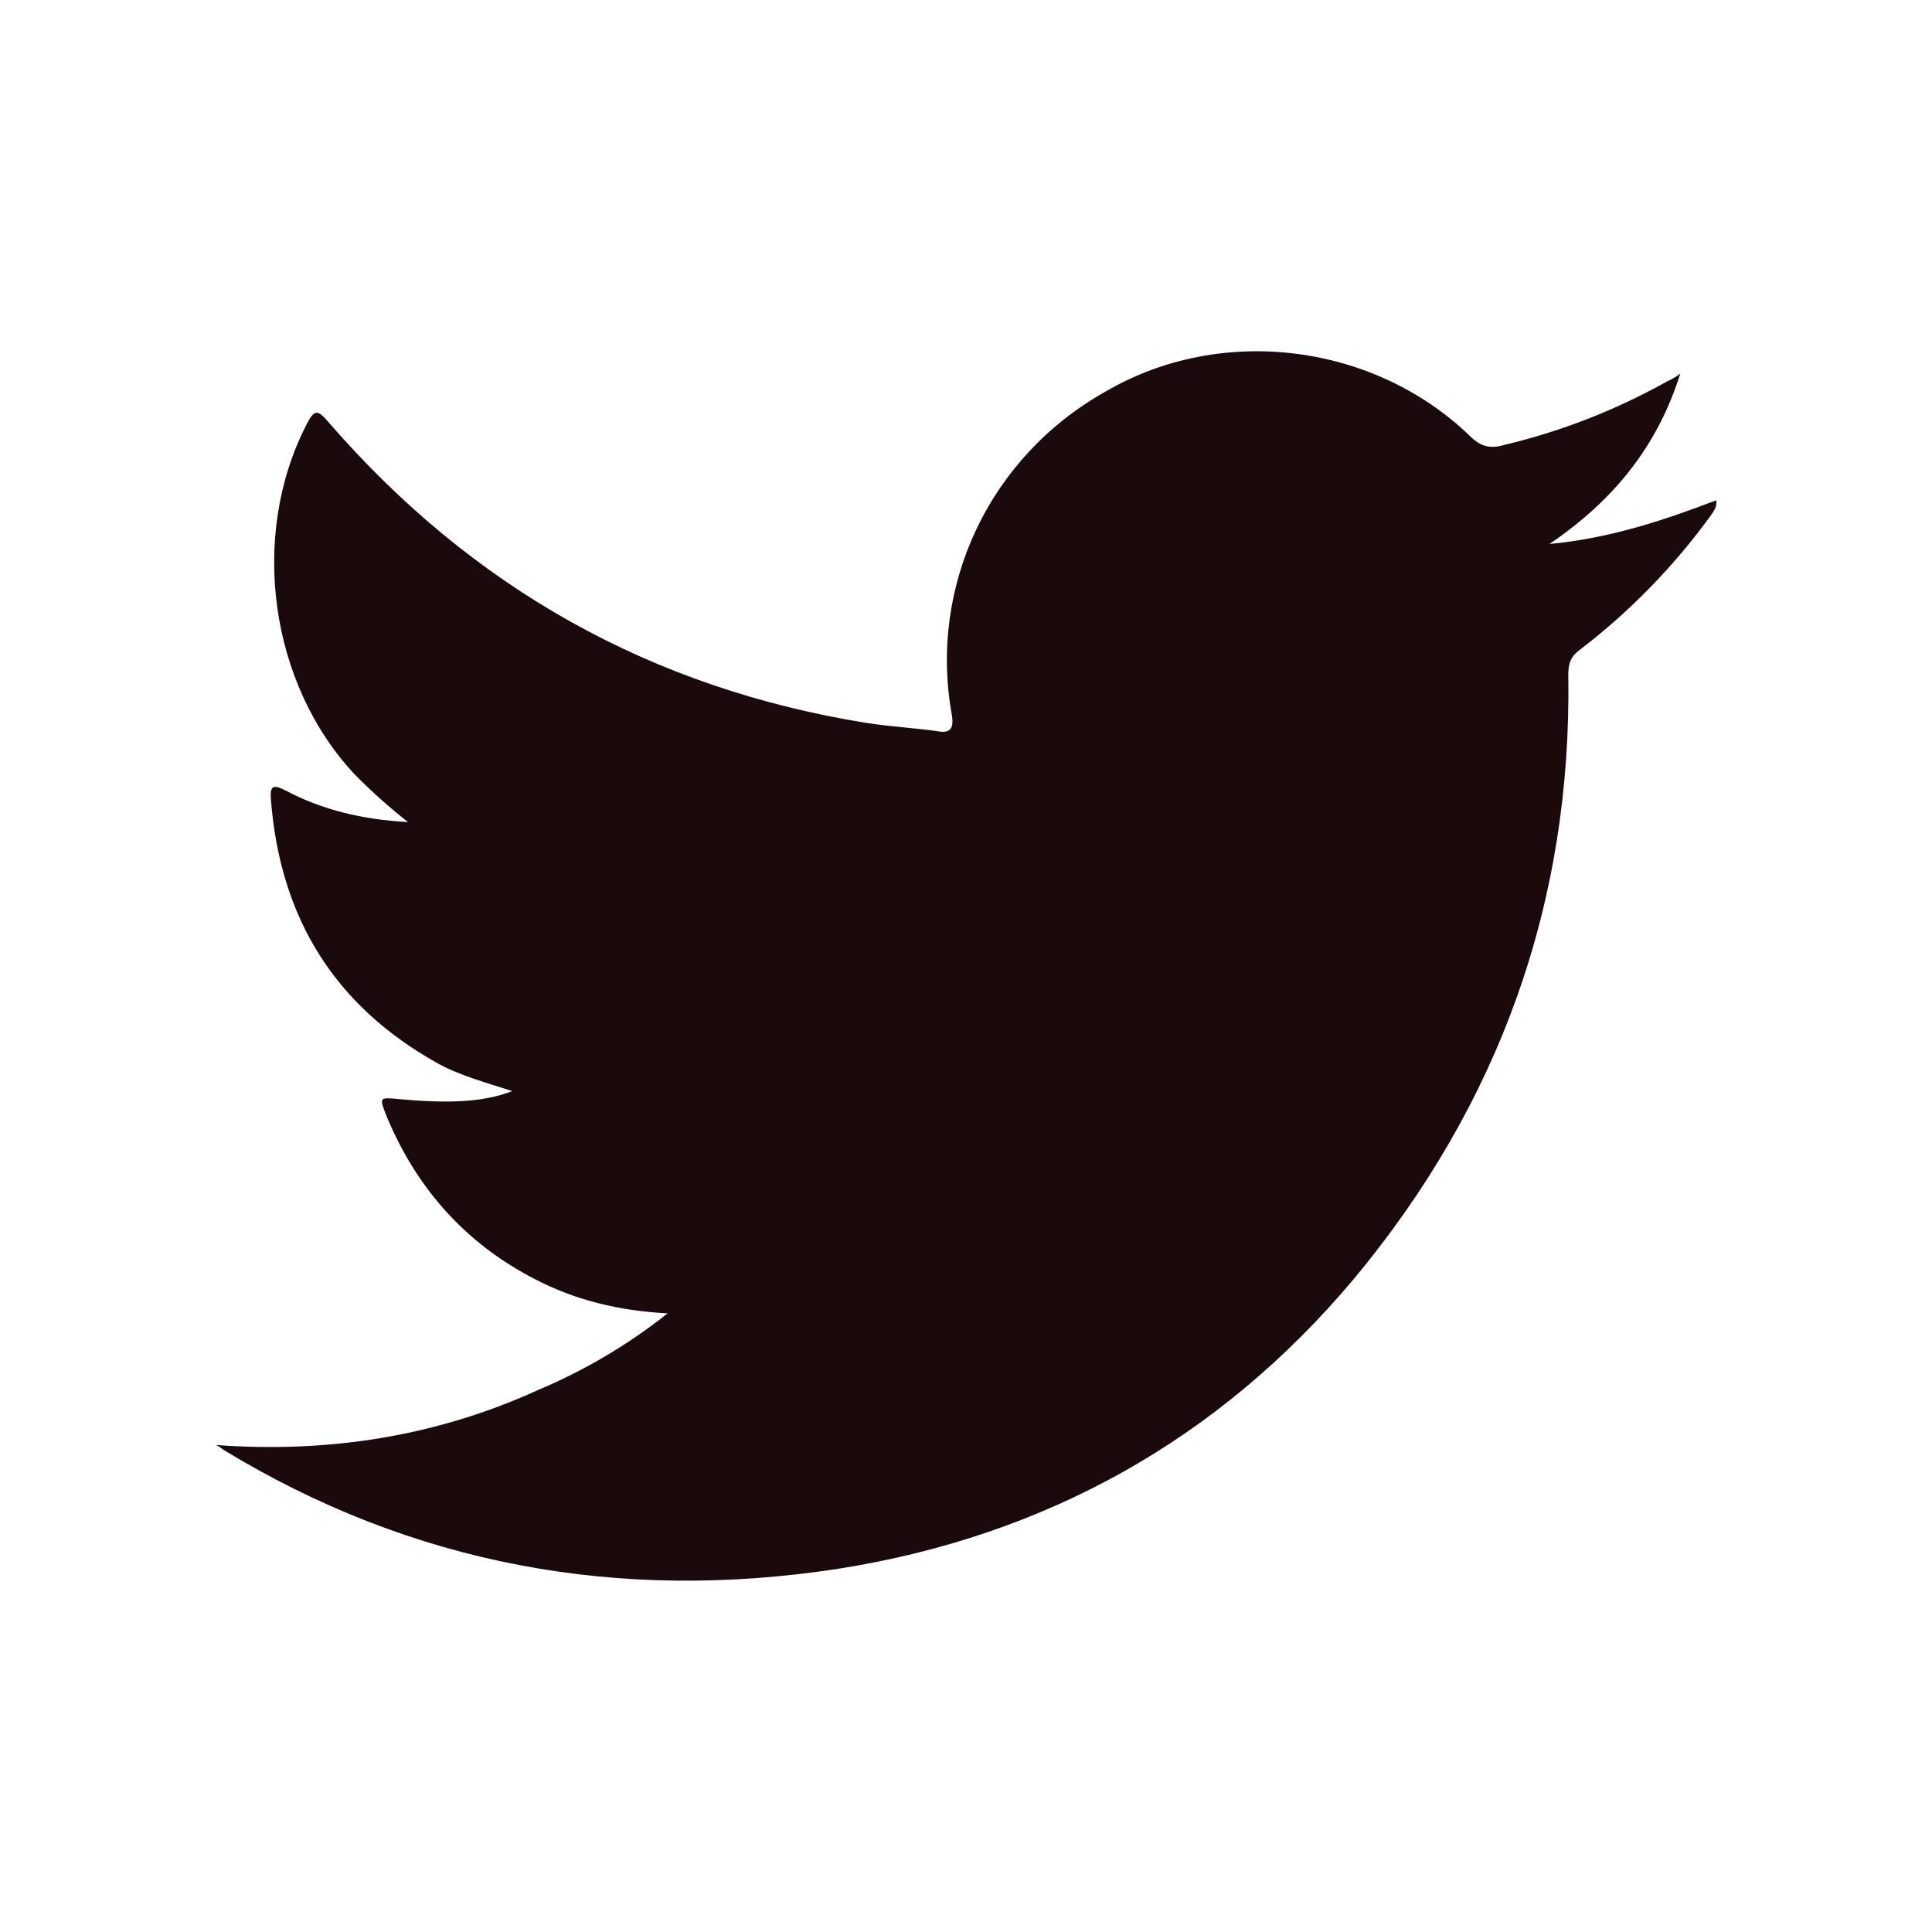
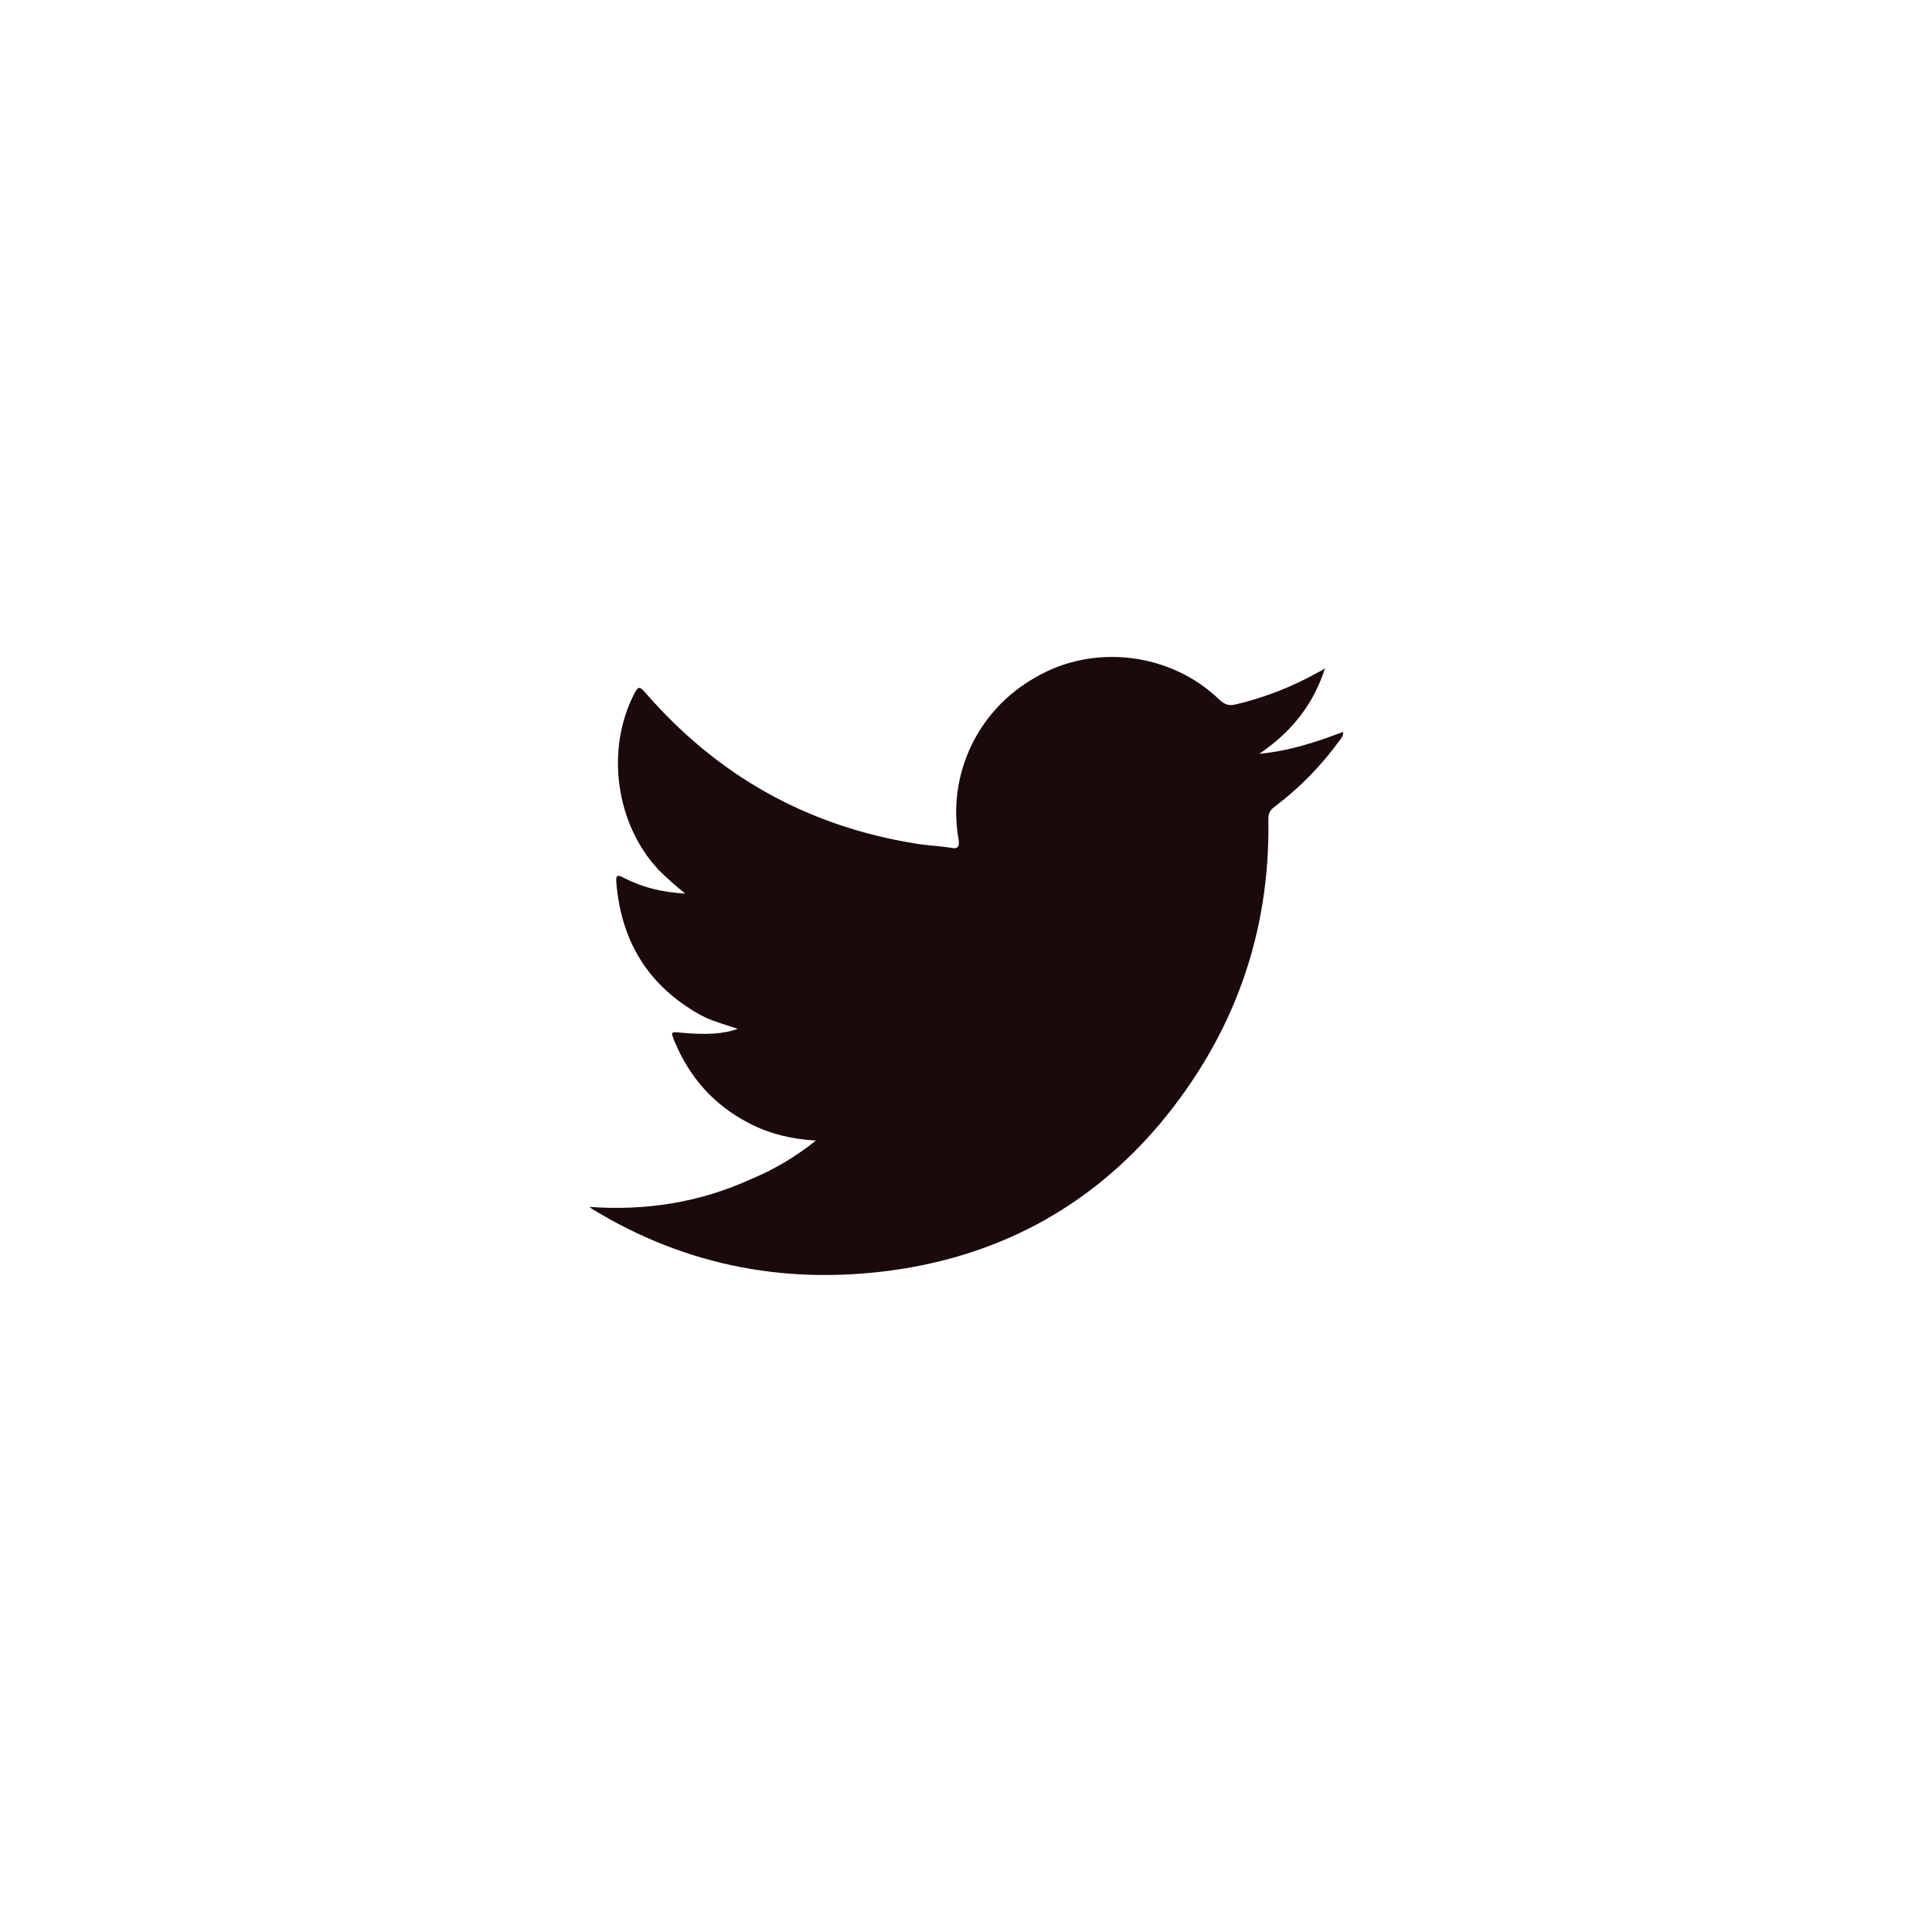
- <svg xmlns="http://www.w3.org/2000/svg" id="Layer_1" data-name="Layer 1" viewBox="0 0 600 600">
-   <defs>
-     <style>.cls-1{fill:#1b0a0c;fill-rule:evenodd;}</style>
-   </defs>
-   <path class="cls-1" d="M67,448.75c34.68,2.57,68.29-2.56,100.1-17.07a172,172,0,0,0,40.23-23.8c-15.16-.79-28.76-4.14-41.29-10.67-21.63-11.16-36.82-28.33-46.12-50.88-2.14-5.58-2.14-5.58,3.9-5,15.07,1.39,26.17,1.06,35.26-2.48-8.42-2.74-16.11-4.76-23.12-8.6-32-17.84-48.95-45.1-51.82-81.89-.37-4.48.73-4.82,4.67-2.8,11.44,6,23.57,8.93,37.91,9.75a178.94,178.94,0,0,1-16.47-14.7c-26.48-28.18-32.91-74.17-15-108.88,2.38-4.64,3.39-4.64,6.86-.52,44.53,51.33,100.11,82.6,167.32,93.36,7.18,1.1,14.31,1.47,21.63,2.5,4.52.91,5.16-1.4,4.52-5.18-7.2-40.05,11.74-80.1,47.76-100.29,36.17-21.13,83.69-14.88,113.46,14.09,3.11,3,6.1,3.75,10.31,2.5a196.66,196.66,0,0,0,50.81-19.85,18.6,18.6,0,0,0,3.91-2.32c-7.08,22.51-20.62,39.35-40.63,52.92,18.91-1.8,35.32-7.29,51.79-13.57.36,2.47-1.28,4-2.14,5.33a200.56,200.56,0,0,1-39.89,40.84c-3,2.11-3.91,4.27-3.91,7.84,1.16,70.64-21.28,133.34-66.61,187.82-41.91,49.9-95.77,79.85-160.12,90C192.17,497.68,128,486,69.14,450.1A6.77,6.77,0,0,0,67,448.75Z" />
+ <svg xmlns="http://www.w3.org/2000/svg" version="1.1" id="Layer_1" x="0px" y="0px" viewBox="0 0 600 600" style="enable-background:new 0 0 600 600;" xml:space="preserve">
+   <style type="text/css">
+ 	.st0{fill-rule:evenodd;clip-rule:evenodd;fill:#1B0A0C;}
+ </style>
+   <path class="st0" d="M182.9,374.8c17.4,1.3,34.3-1.3,50.3-8.6c7.3-3,14.1-7.1,20.2-12c-7.6-0.4-14.5-2.1-20.8-5.4  c-10.9-5.6-18.5-14.2-23.2-25.6c-1.1-2.8-1.1-2.8,2-2.5c7.6,0.7,13.2,0.5,17.7-1.2c-4.2-1.4-8.1-2.4-11.6-4.3  c-16.1-9-24.6-22.7-26.1-41.2c-0.2-2.3,0.4-2.4,2.3-1.4c5.8,3,11.9,4.5,19.1,4.9c-2.9-2.3-5.7-4.8-8.3-7.4  c-13.3-14.2-16.5-37.3-7.5-54.7c1.2-2.3,1.7-2.3,3.4-0.3c22.4,25.8,50.3,41.5,84.1,46.9c3.6,0.6,7.2,0.7,10.9,1.3  c2.3,0.5,2.6-0.7,2.3-2.6c-3.6-20.1,5.9-40.3,24-50.4c18.2-10.6,42.1-7.5,57.1,7.1c1.6,1.5,3.1,1.9,5.2,1.3  c8.9-2.1,17.5-5.5,25.5-10c0.7-0.3,1.4-0.7,2-1.2c-3.6,11.3-10.4,19.8-20.4,26.6c9.5-0.9,17.8-3.7,26-6.8c0.2,1.2-0.6,2-1.1,2.7  c-5.7,7.8-12.4,14.7-20.1,20.5c-1.5,1.1-2,2.1-2,3.9c0.6,35.5-10.7,67-33.5,94.4c-21.1,25.1-48.2,40.2-80.5,45.3  c-34.3,5.3-66.5-0.6-96.1-18.7C183.6,375.2,183.3,374.9,182.9,374.8z" />
</svg>
